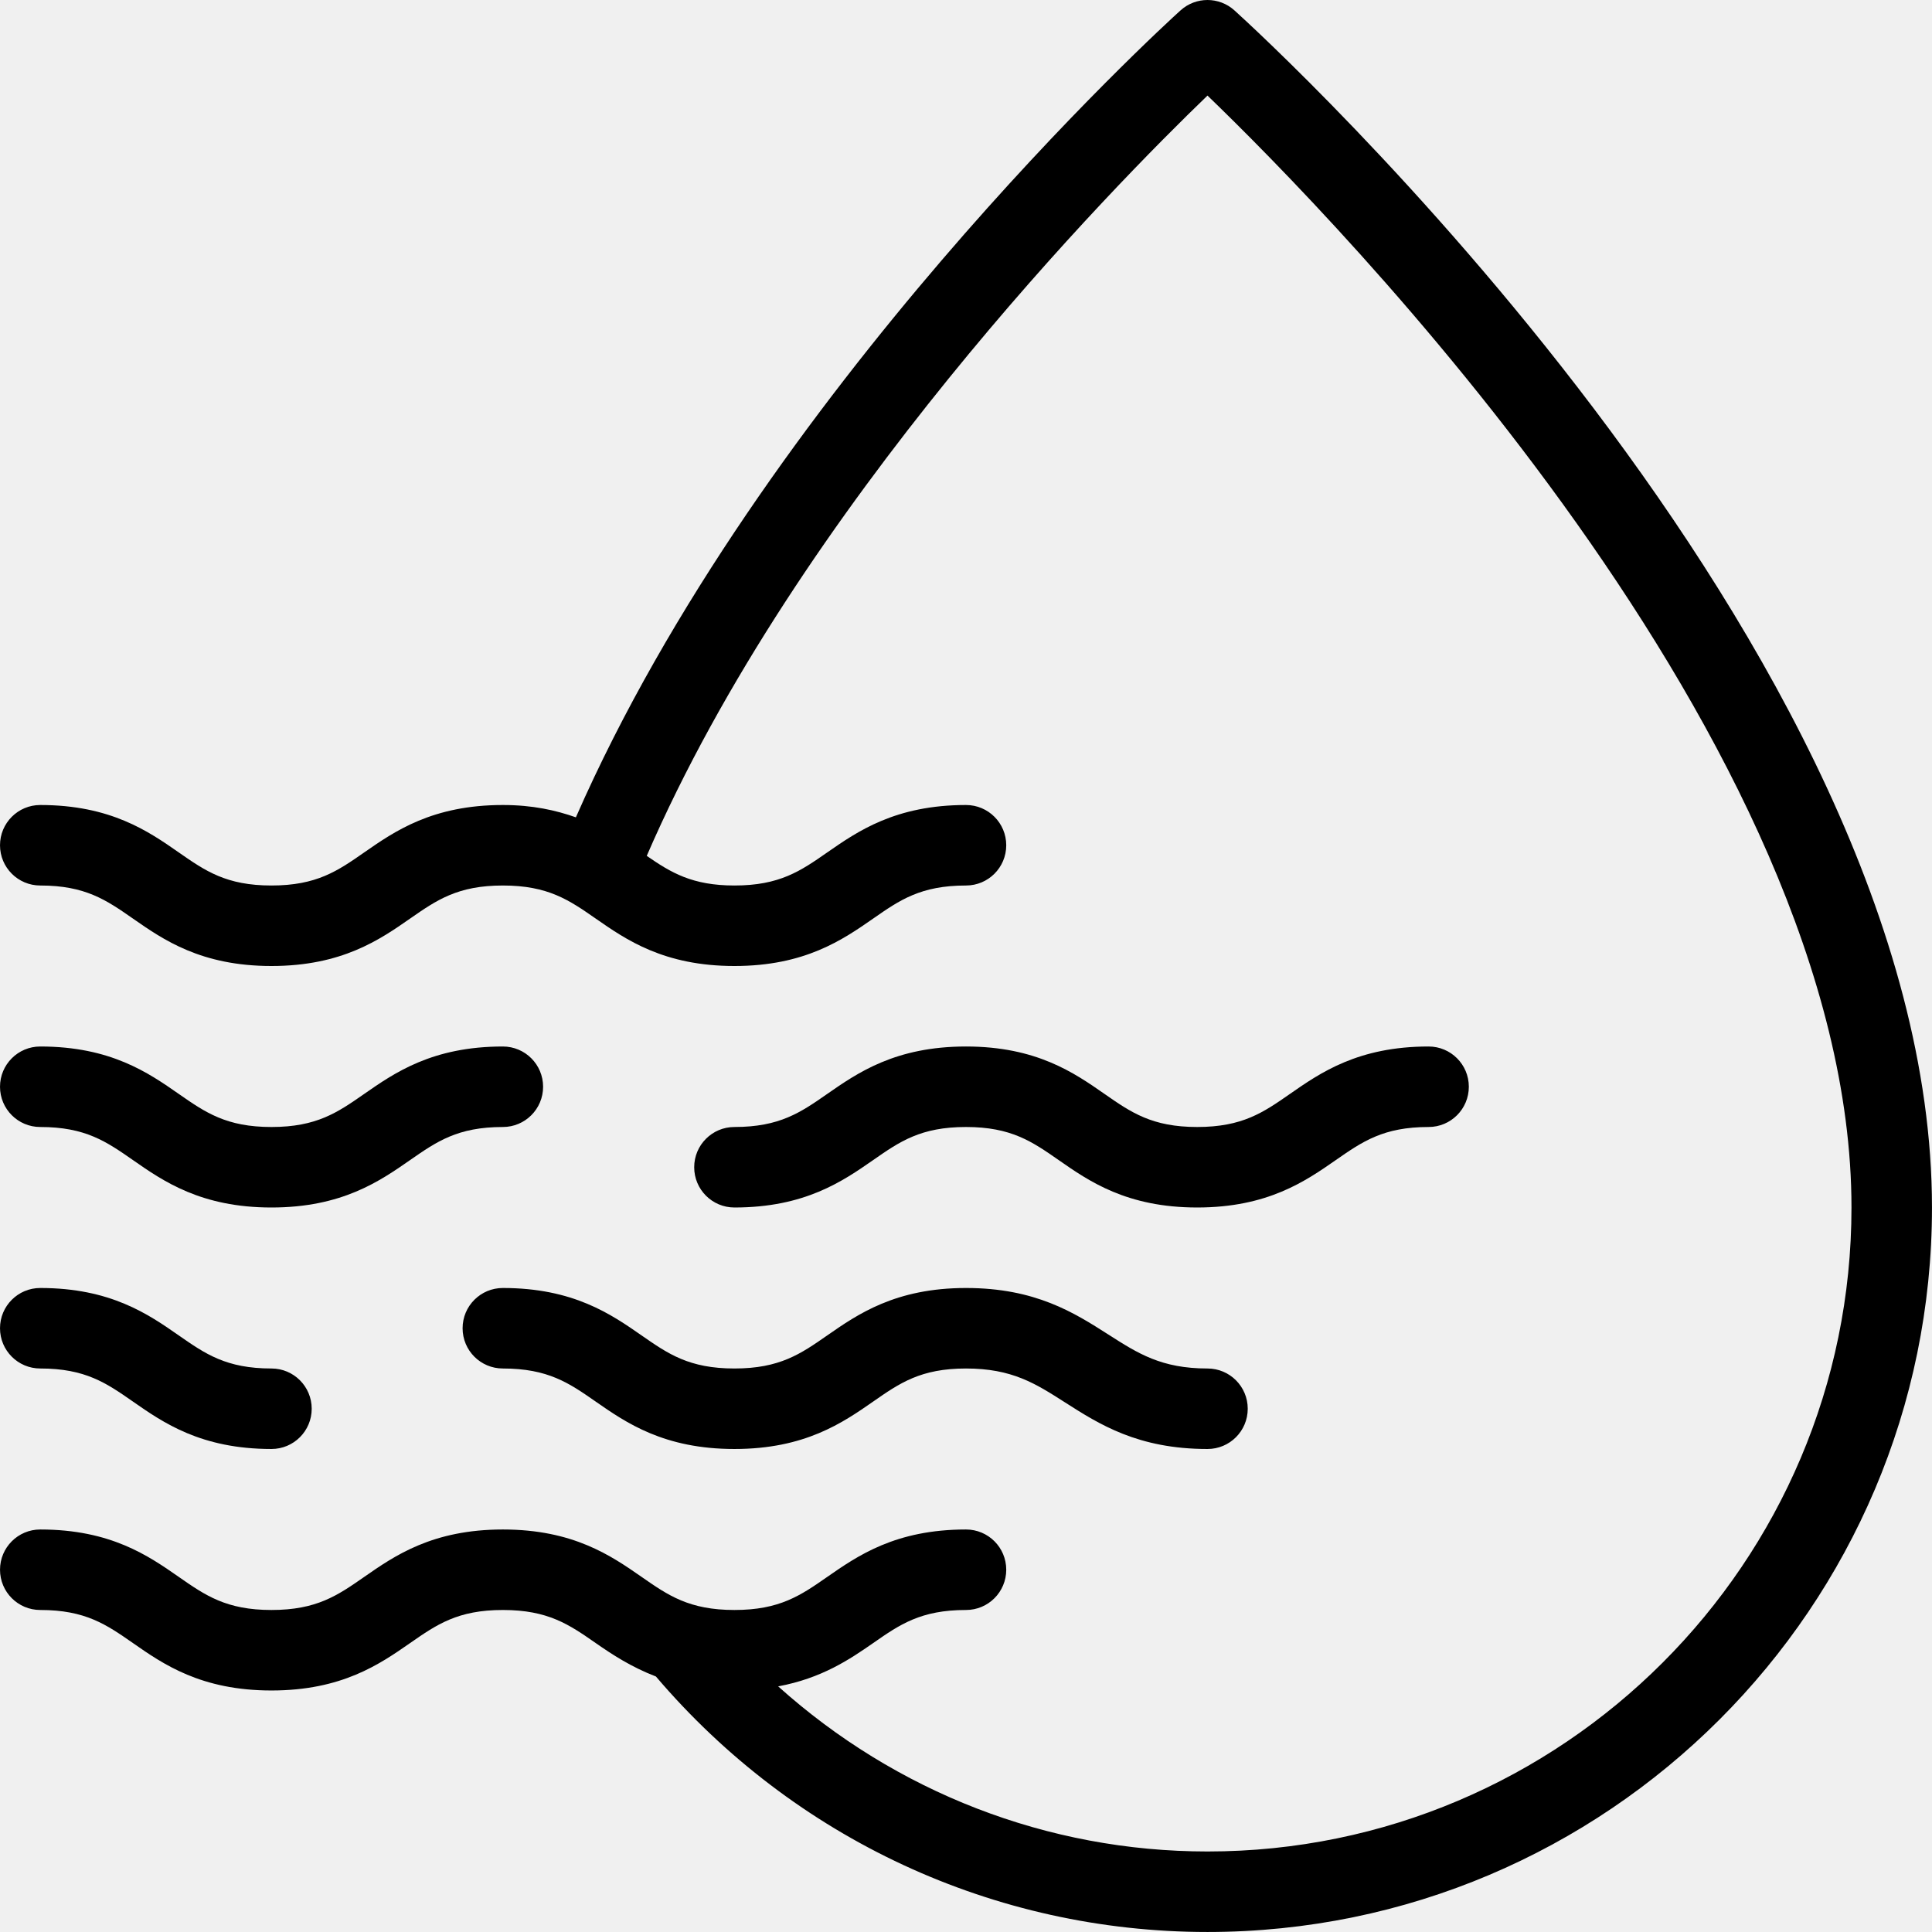
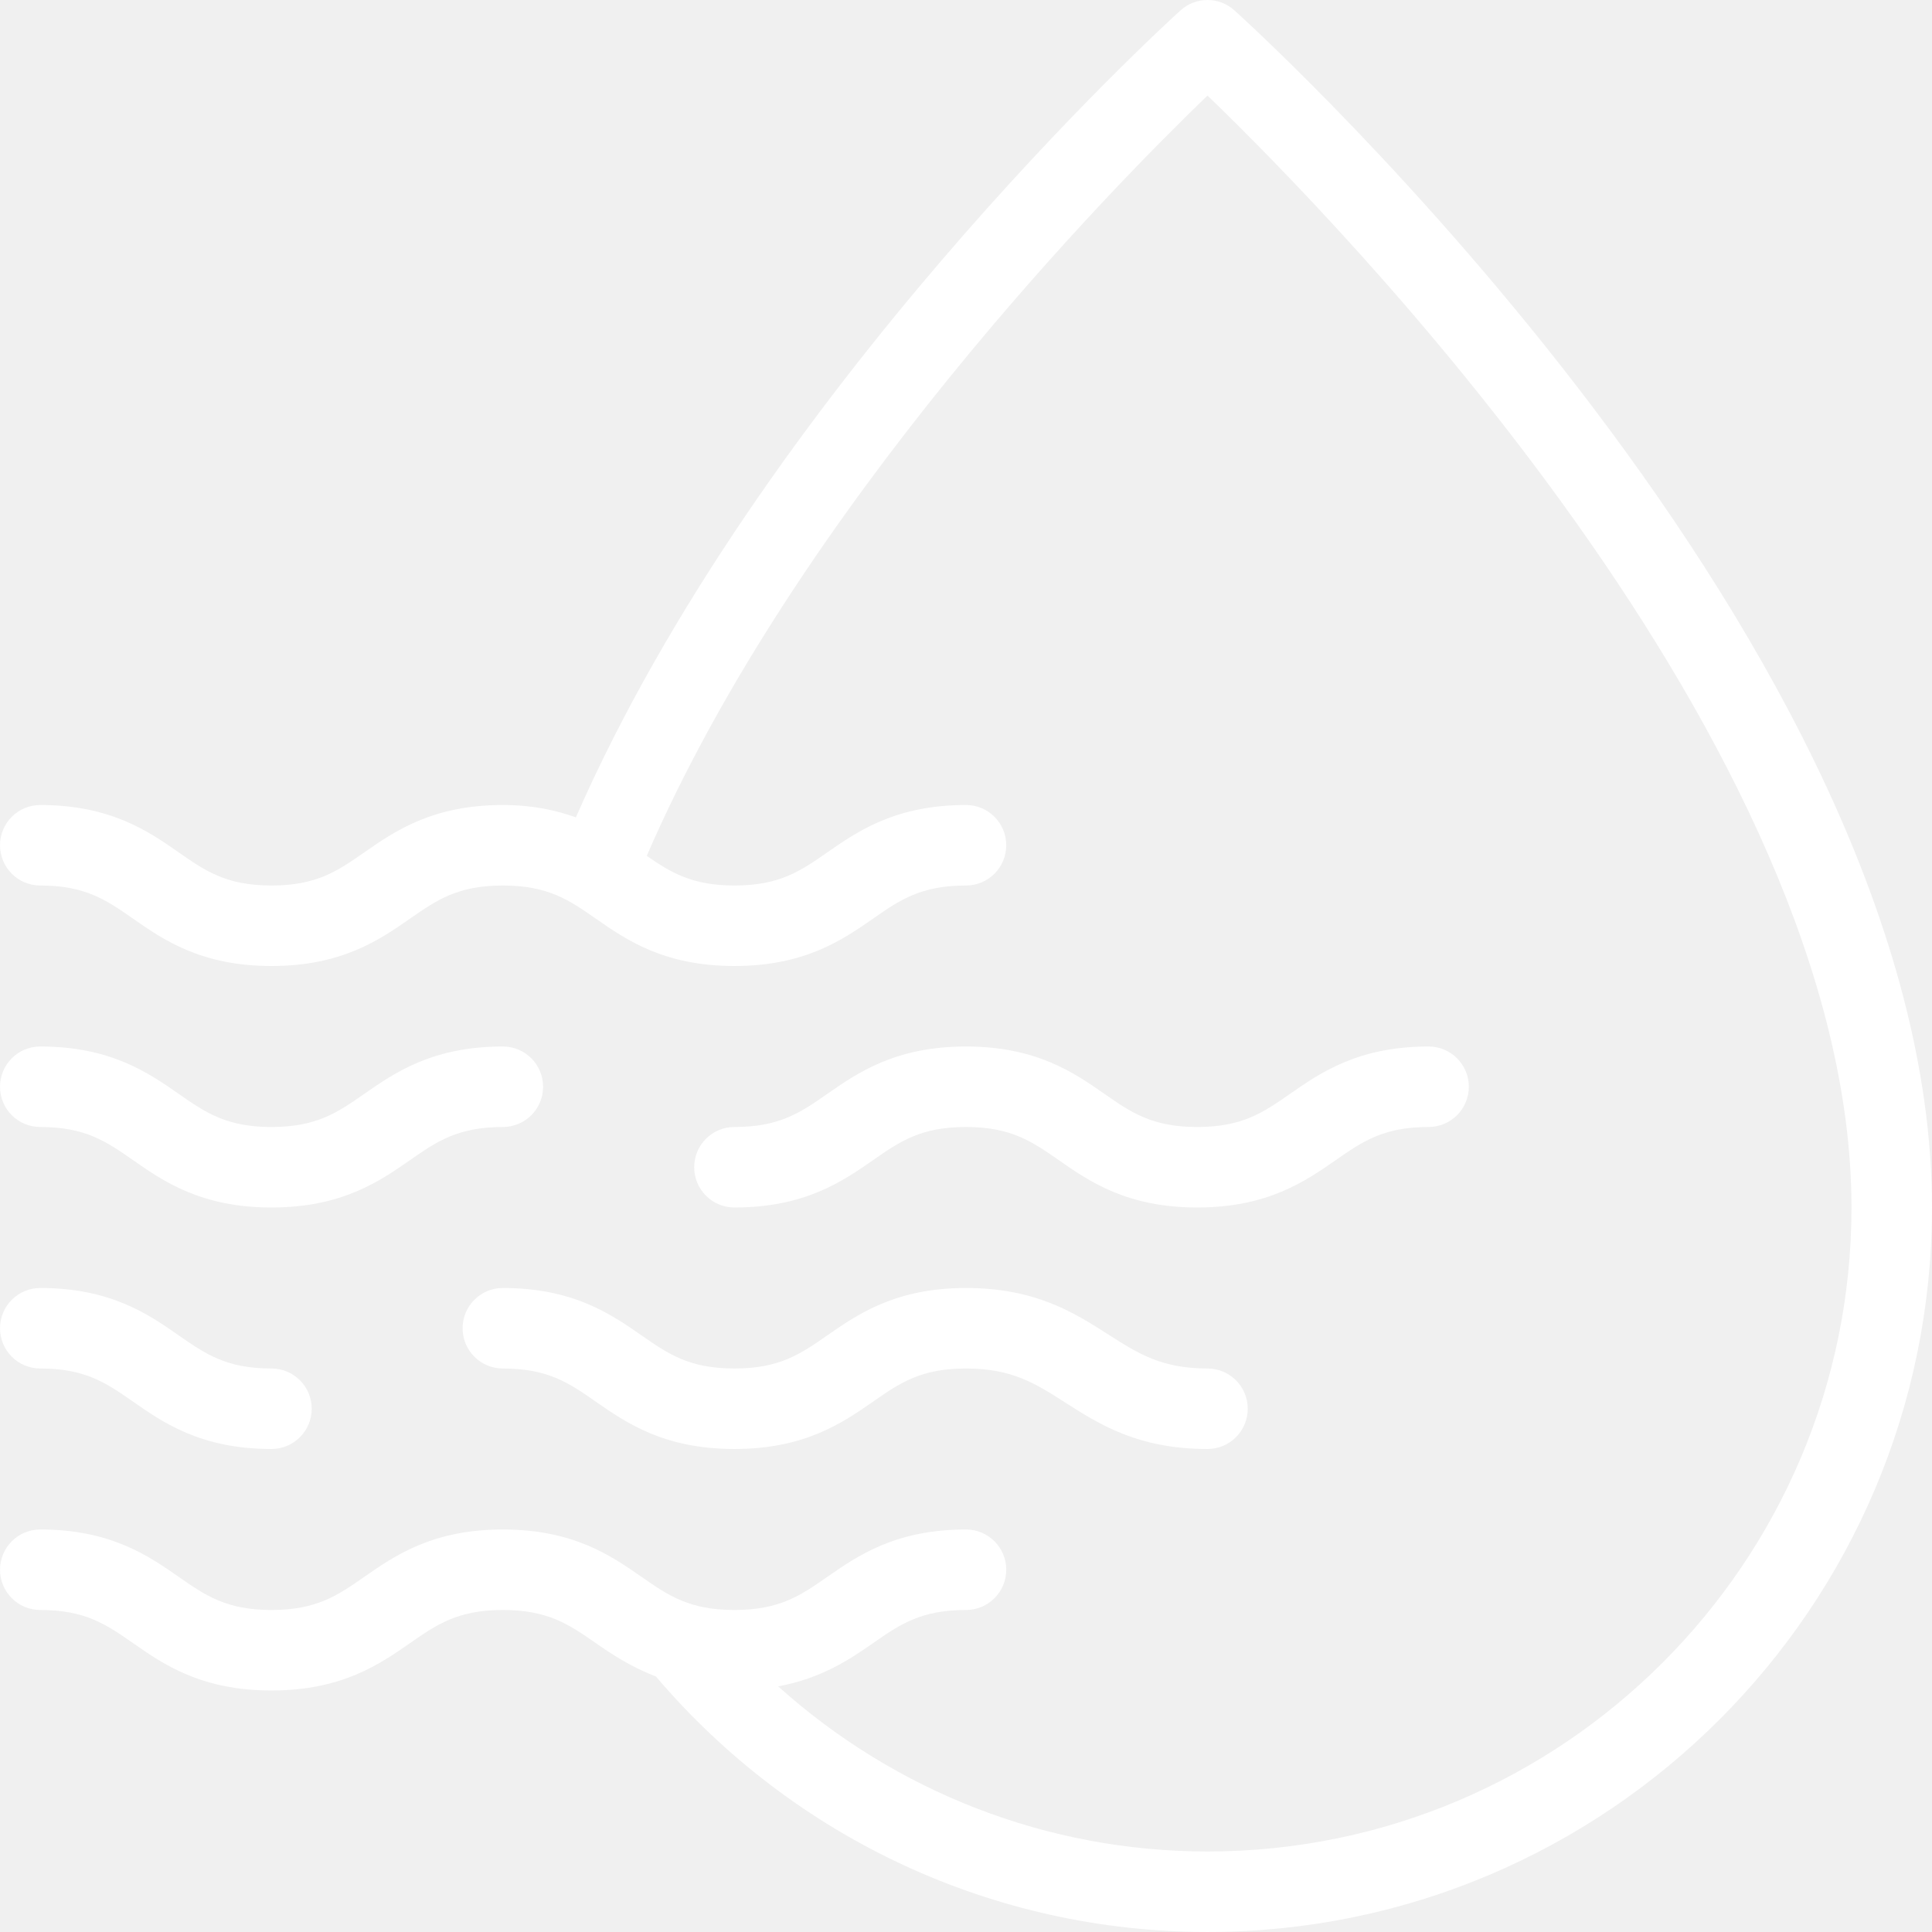
- <svg xmlns="http://www.w3.org/2000/svg" version="1.1" id="Layer_1" style="enable-background: new 0 0 512.005 512.005" xml:space="preserve" fill="#000000" viewBox="0 0 512 512.01">
+ <svg xmlns="http://www.w3.org/2000/svg" version="1.1" id="Layer_1" style="enable-background: new 0 0 512.005 512.005" xml:space="preserve" fill="#ffffff" viewBox="0 0 512 512.01">
  <g>
    <g>
      <g>
        <path d="M327.159,2.766c-4.063-3.688-10.25-3.688-14.313,0c-4.642,4.186-110.889,101.292-160.228,213.839      c-5.318-1.867-11.44-3.266-19.355-3.266c-18.677,0-28.698,6.969-36.75,12.573c-7.031,4.896-12.583,8.76-24.573,8.76      c-11.969,0-17.521-3.865-24.542-8.75c-8.042-5.604-18.063-12.583-36.729-12.583c-5.896,0-10.667,4.771-10.667,10.667      c0,5.896,4.771,10.667,10.667,10.667c11.969,0,17.521,3.865,24.542,8.75c8.042,5.604,18.063,12.583,36.729,12.583      c18.677,0,28.708-6.979,36.76-12.583c7.031-4.885,12.583-8.75,24.563-8.75c12,0,17.563,3.865,24.604,8.76      c8.052,5.604,18.083,12.573,36.771,12.573c18.677,0,28.708-6.969,36.771-12.573c7.031-4.896,12.594-8.76,24.594-8.76      c5.896,0,10.667-4.771,10.667-10.667c0-5.896-4.771-10.667-10.667-10.667c-18.687,0-28.719,6.969-36.781,12.573      c-7.031,4.896-12.594,8.76-24.583,8.76c-11.208,0-16.823-3.419-23.242-7.854c40.121-92.661,123.661-177.466,148.607-201.49      c33.219,32.01,170.667,171.865,170.667,294.677c0,94.104-76.563,170.667-170.667,170.667c-42.477,0-82.669-15.822-113.78-43.758      c11.542-2.138,18.994-7.177,25.186-11.482c7.031-4.896,12.594-8.76,24.594-8.76c5.896,0,10.667-4.771,10.667-10.667      s-4.771-10.667-10.667-10.667c-18.687,0-28.719,6.969-36.781,12.573c-7.031,4.896-12.594,8.76-24.583,8.76      c-12,0-17.563-3.865-24.594-8.76c-8.063-5.604-18.094-12.573-36.781-12.573c-18.677,0-28.698,6.969-36.75,12.573      c-7.031,4.896-12.583,8.76-24.573,8.76c-11.969,0-17.521-3.865-24.542-8.75c-8.042-5.604-18.063-12.583-36.729-12.583      c-5.896,0-10.667,4.771-10.667,10.667s4.771,10.667,10.667,10.667c11.969,0,17.521,3.865,24.542,8.75      c8.042,5.604,18.063,12.583,36.729,12.583c18.677,0,28.708-6.979,36.76-12.583c7.031-4.885,12.583-8.75,24.563-8.75      c12,0,17.563,3.865,24.604,8.76c4.345,3.023,9.414,6.355,15.961,8.865c36.6,42.996,89.655,67.708,146.174,67.708      c105.865,0,192-86.135,192-192C512.003,171.641,334.701,9.589,327.159,2.766z" />
        <path d="M10.669,362.672c11.969,0,17.521,3.865,24.542,8.75c8.042,5.604,18.063,12.583,36.729,12.583      c5.896,0,10.667-4.771,10.667-10.667c0-5.896-4.771-10.667-10.667-10.667c-11.969,0-17.521-3.865-24.542-8.75      c-8.042-5.604-18.063-12.583-36.729-12.583c-5.896,0-10.667,4.771-10.667,10.667S4.773,362.672,10.669,362.672z" />
        <path d="M133.263,341.339c-5.896,0-10.667,4.771-10.667,10.667s4.771,10.667,10.667,10.667c12,0,17.563,3.865,24.594,8.76       c8.063,5.604,18.094,12.573,36.781,12.573c18.677,0,28.708-6.969,36.771-12.573c7.031-4.896,12.594-8.76,24.594-8.76       c12.198,0,18.406,3.969,26.25,8.99c9.052,5.781,19.313,12.344,37.75,12.344c5.896,0,10.667-4.771,10.667-10.667       c0-5.896-4.771-10.667-10.667-10.667c-12.198,0-18.406-3.969-26.25-8.99c-9.052-5.781-19.313-12.344-37.75-12.344       c-18.687,0-28.719,6.969-36.781,12.573c-7.031,4.896-12.594,8.76-24.583,8.76c-12,0-17.563-3.865-24.604-8.76       C161.982,348.307,151.951,341.339,133.263,341.339z" />
        <path d="M133.263,277.339c-18.677,0-28.698,6.969-36.75,12.573c-7.031,4.896-12.583,8.76-24.573,8.76       c-11.969,0-17.521-3.865-24.542-8.75c-8.042-5.604-18.063-12.583-36.729-12.583c-5.896,0-10.667,4.771-10.667,10.667       c0,5.896,4.771,10.667,10.667,10.667c11.969,0,17.521,3.865,24.542,8.75c8.042,5.604,18.063,12.583,36.729,12.583       c18.677,0,28.708-6.979,36.76-12.583c7.031-4.885,12.583-8.75,24.563-8.75c5.896,0,10.667-4.771,10.667-10.667       C143.93,282.109,139.159,277.339,133.263,277.339z" />
        <path d="M231.409,307.432c7.031-4.896,12.594-8.76,24.594-8.76c11.969,0,17.521,3.865,24.542,8.75       c8.042,5.604,18.063,12.583,36.729,12.583c18.677,0,28.708-6.979,36.76-12.583c7.031-4.885,12.583-8.75,24.563-8.75       c5.896,0,10.667-4.771,10.667-10.667c0-5.896-4.771-10.667-10.667-10.667c-18.677,0-28.698,6.969-36.75,12.573       c-7.031,4.896-12.583,8.76-24.573,8.76c-11.969,0-17.521-3.865-24.542-8.75c-8.042-5.604-18.063-12.583-36.729-12.583       c-18.687,0-28.719,6.969-36.781,12.573c-7.031,4.896-12.594,8.76-24.583,8.76c-5.896,0-10.667,4.771-10.667,10.667       s4.771,10.667,10.667,10.667C213.315,320.005,223.346,313.036,231.409,307.432z" />
      </g>
    </g>
  </g>
</svg>
